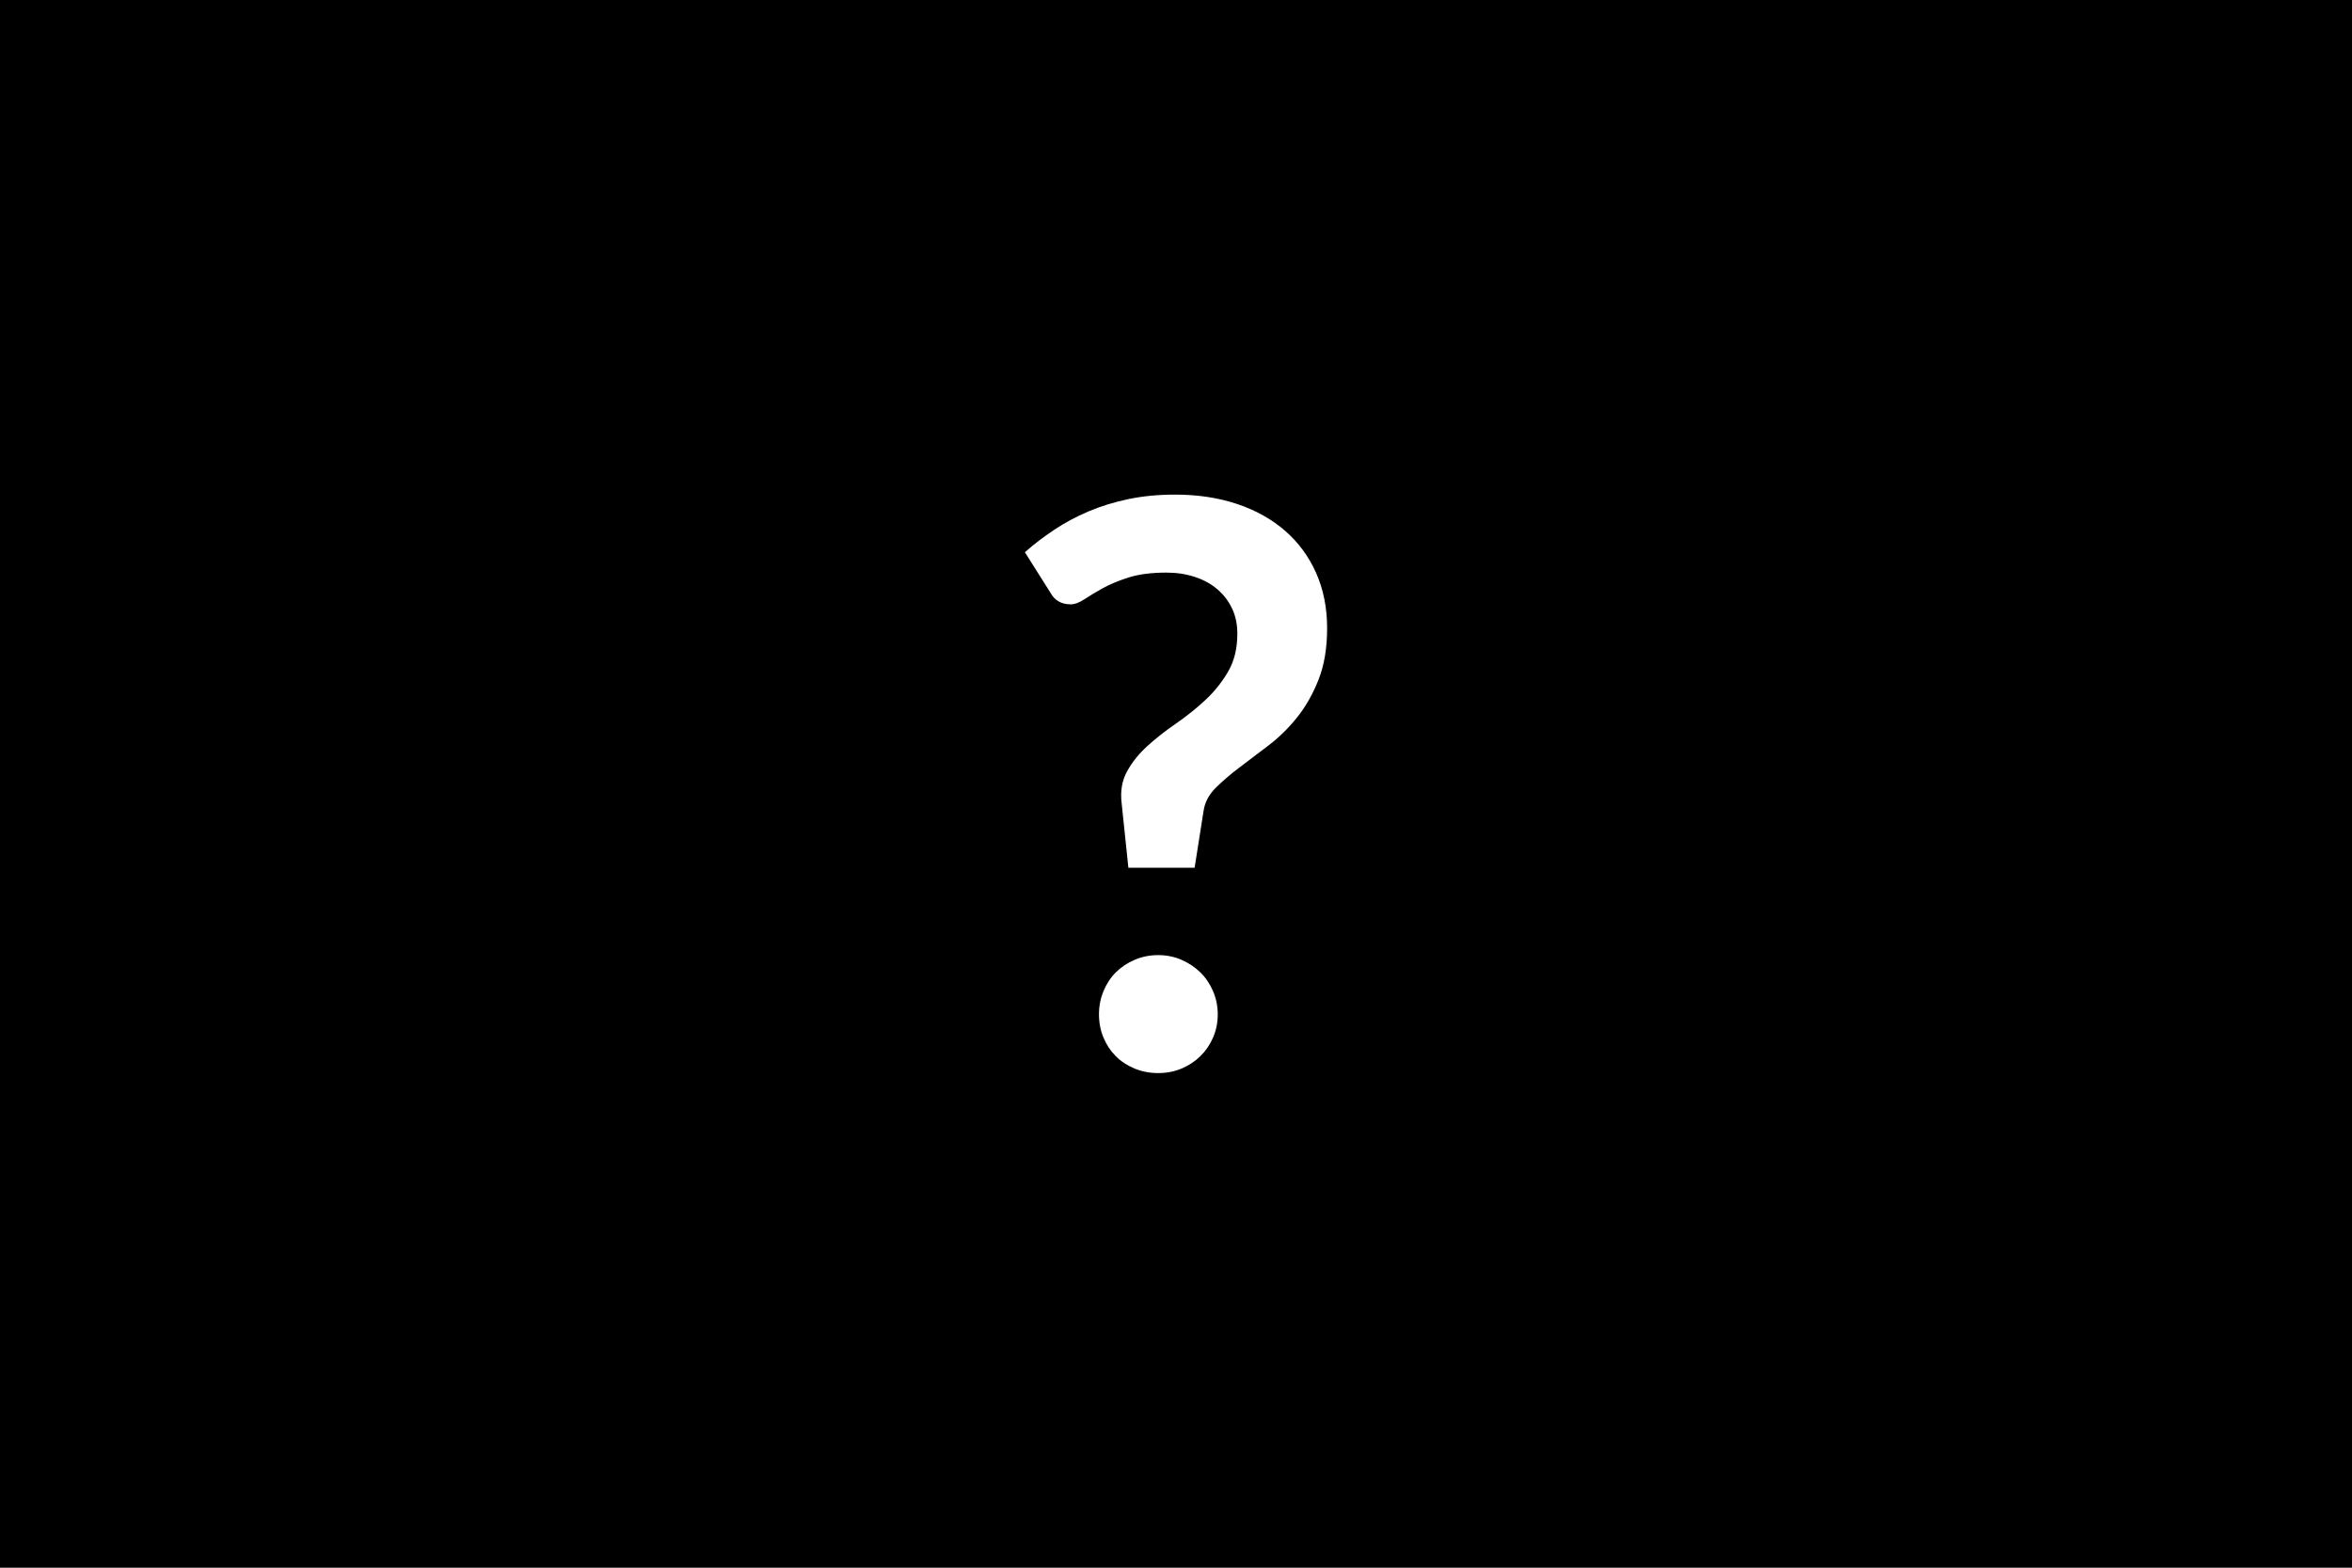
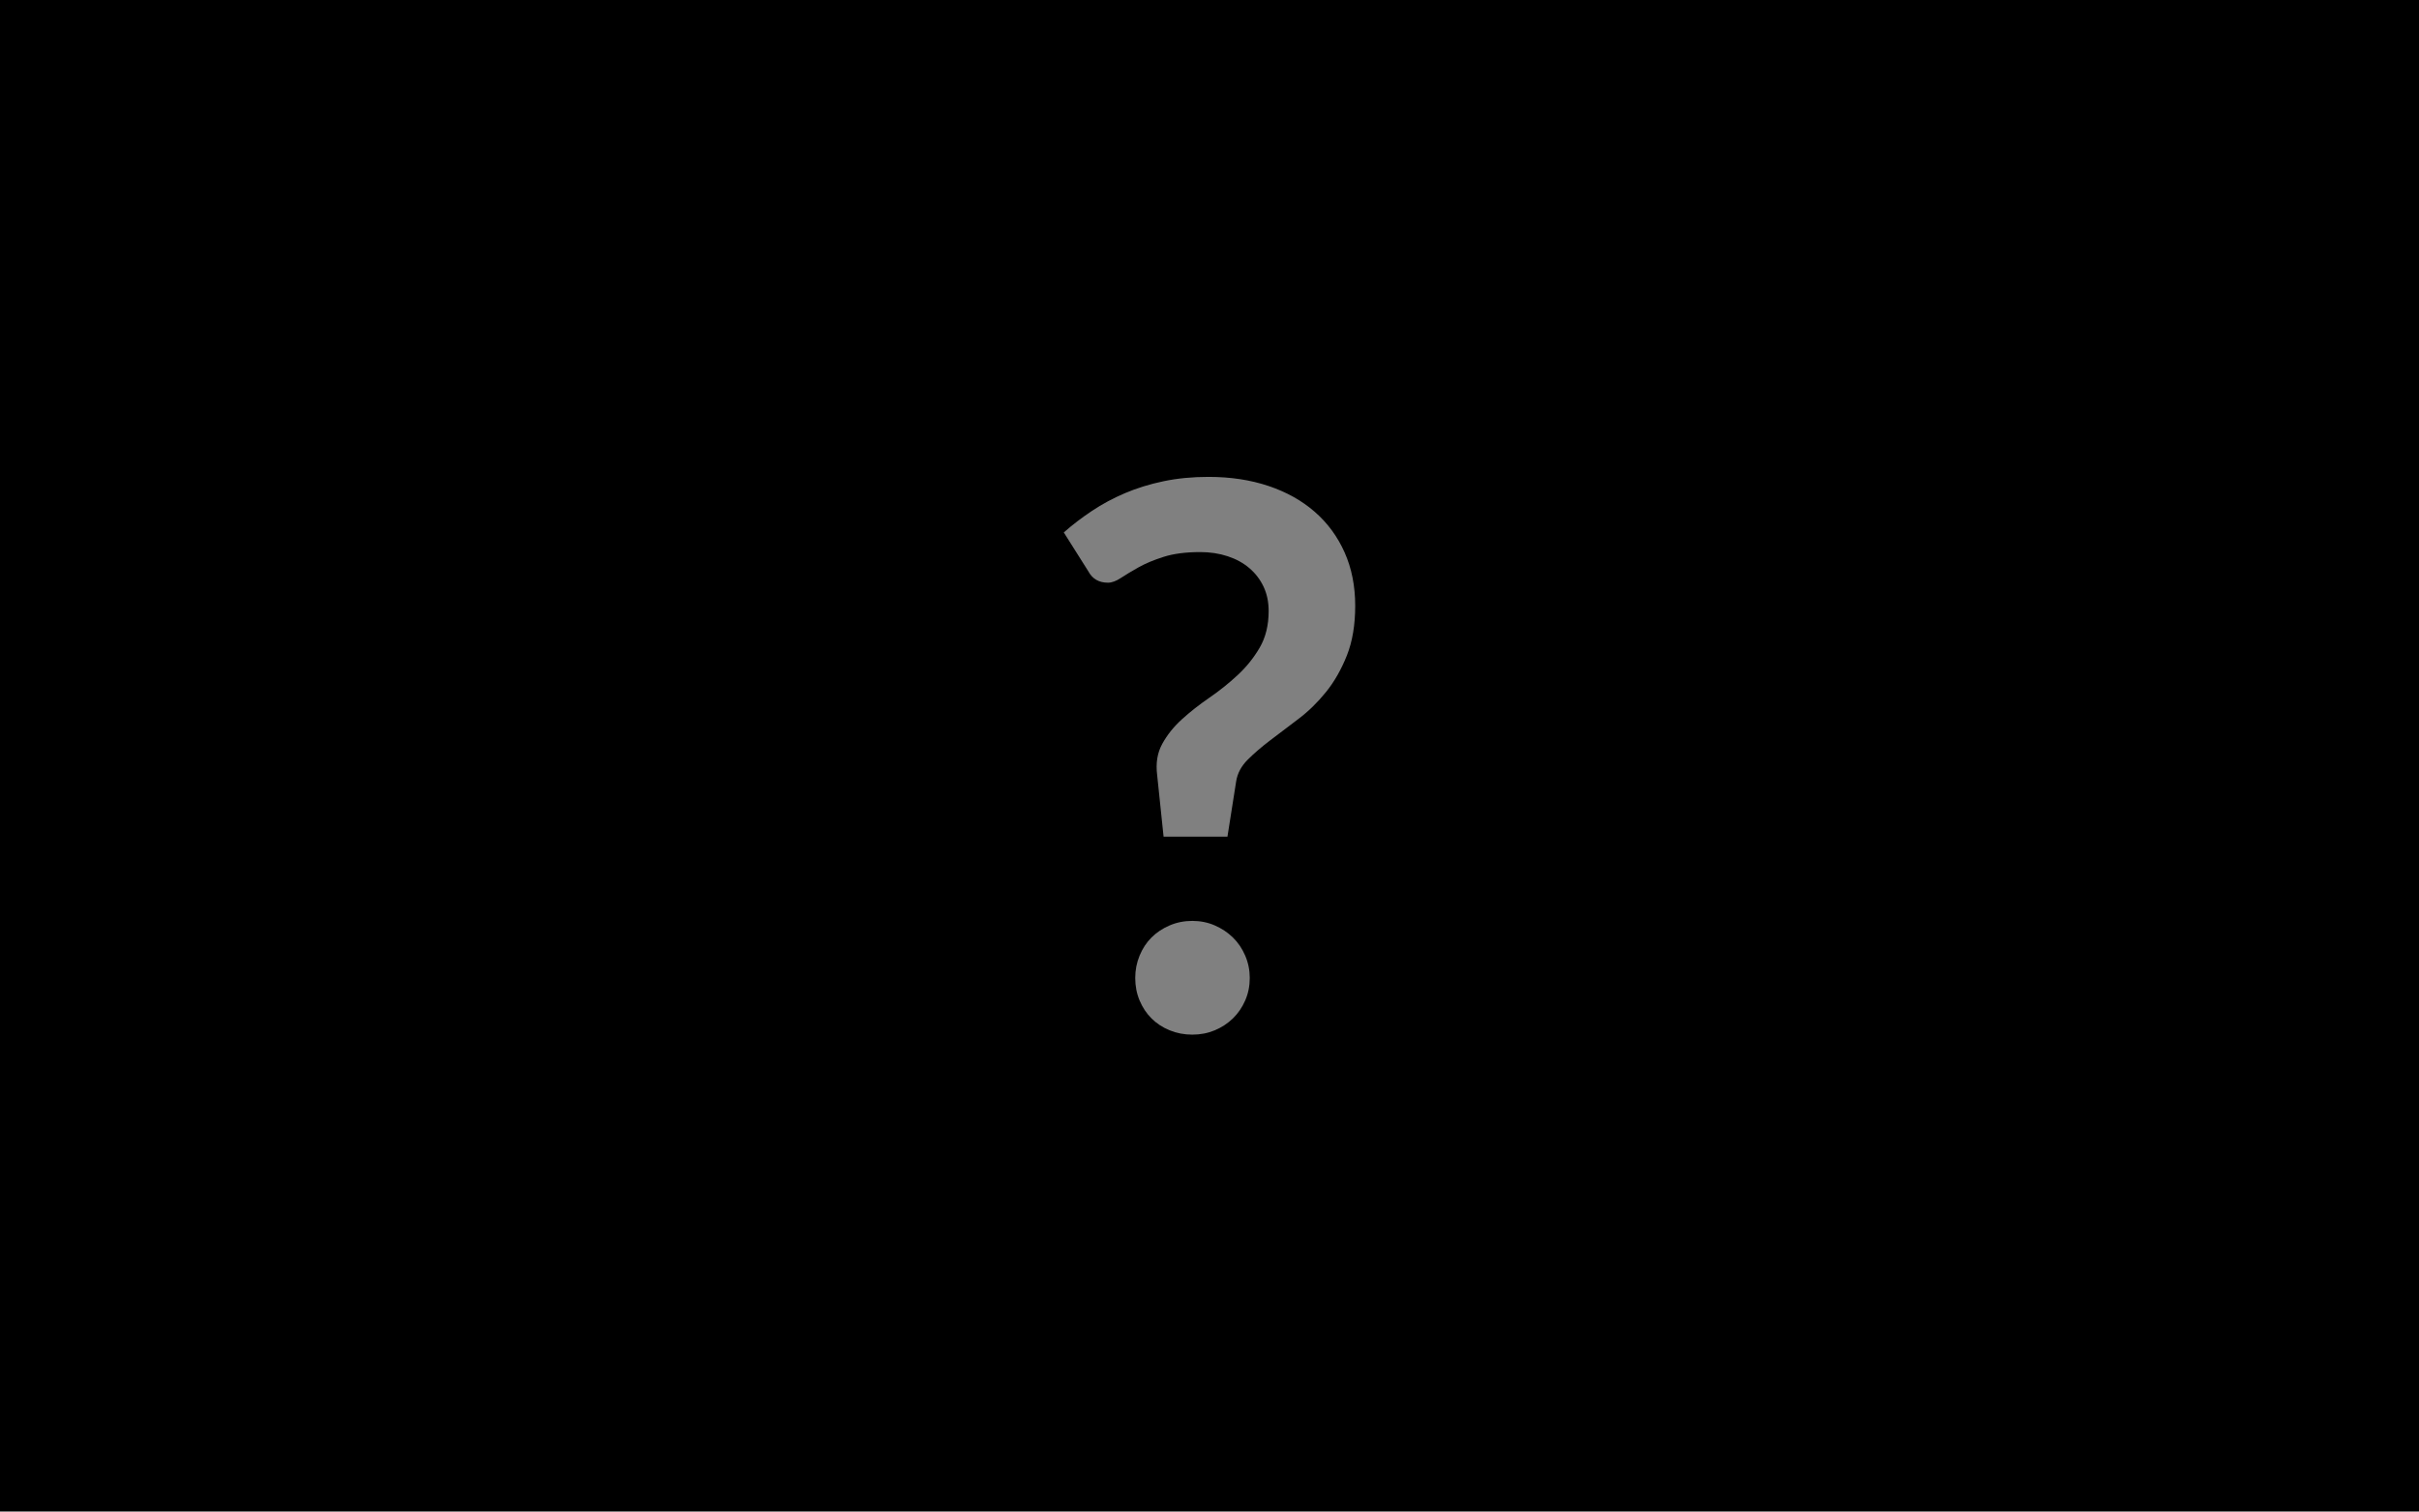
- <svg xmlns="http://www.w3.org/2000/svg" width="600" height="400" viewBox="0 0 600 400">
+ <svg xmlns="http://www.w3.org/2000/svg" width="1920" height="1200" viewBox="0 0 1920 1200">
  <rect width="100%" height="100%" fill="#000000" />
-   <path fill="#FFF" d="m267.95 151.2-6.5-10.3q3.4-3 7.45-5.7t8.75-4.7 10.2-3.15 11.9-1.15q8.7 0 15.85 2.4t12.25 6.85 7.9 10.75 2.8 14.1q0 7.6-2.2 13.15t-5.5 9.65-7.25 7.1-7.45 5.65-6.05 5.2-3.05 5.75l-2.3 14.6h-16.9l-1.7-16.3q-.6-4.7 1.35-8.25t5.2-6.5 7.25-5.7 7.5-6 5.85-7.3 2.35-9.65q0-3.6-1.35-6.45t-3.75-4.9-5.75-3.15-7.25-1.1q-5.7 0-9.65 1.25t-6.7 2.8-4.65 2.8-3.4 1.25q-3.6 0-5.2-3m12.4 107.6q0-3.1 1.15-5.9t3.15-4.8 4.8-3.2 6-1.2 5.95 1.2 4.8 3.2 3.25 4.8 1.2 5.9q0 3.2-1.2 5.95t-3.25 4.75-4.8 3.15-5.95 1.15-6-1.15-4.8-3.15-3.15-4.75-1.15-5.95" />
+   <path fill="#808080" d="m863.85 453.6-19.5-30.9q10.2-9 22.35-17.1t26.25-14.1 30.6-9.45 35.7-3.45q26.1 0 47.55 7.2t36.75 20.55 23.7 32.25 8.4 42.3q0 22.8-6.6 39.45t-16.5 28.95-21.75 21.3-22.35 16.95-18.15 15.6-9.15 17.25l-6.9 43.8h-50.7l-5.1-48.9q-1.8-14.1 4.05-24.75t15.6-19.5 21.75-17.1 22.5-18 17.55-21.9 7.05-28.95q0-10.8-4.05-19.35t-11.25-14.7-17.25-9.45-21.75-3.3q-17.1 0-28.95 3.75t-20.1 8.4-13.95 8.4-10.2 3.75q-10.8 0-15.6-9m37.2 322.8q0-9.3 3.45-17.7t9.45-14.4 14.4-9.6 18-3.6 17.85 3.6 14.4 9.6 9.75 14.4 3.6 17.7q0 9.6-3.6 17.85t-9.75 14.25-14.4 9.45-17.85 3.45-18-3.45-14.4-9.45-9.45-14.25-3.45-17.85" />
</svg>
